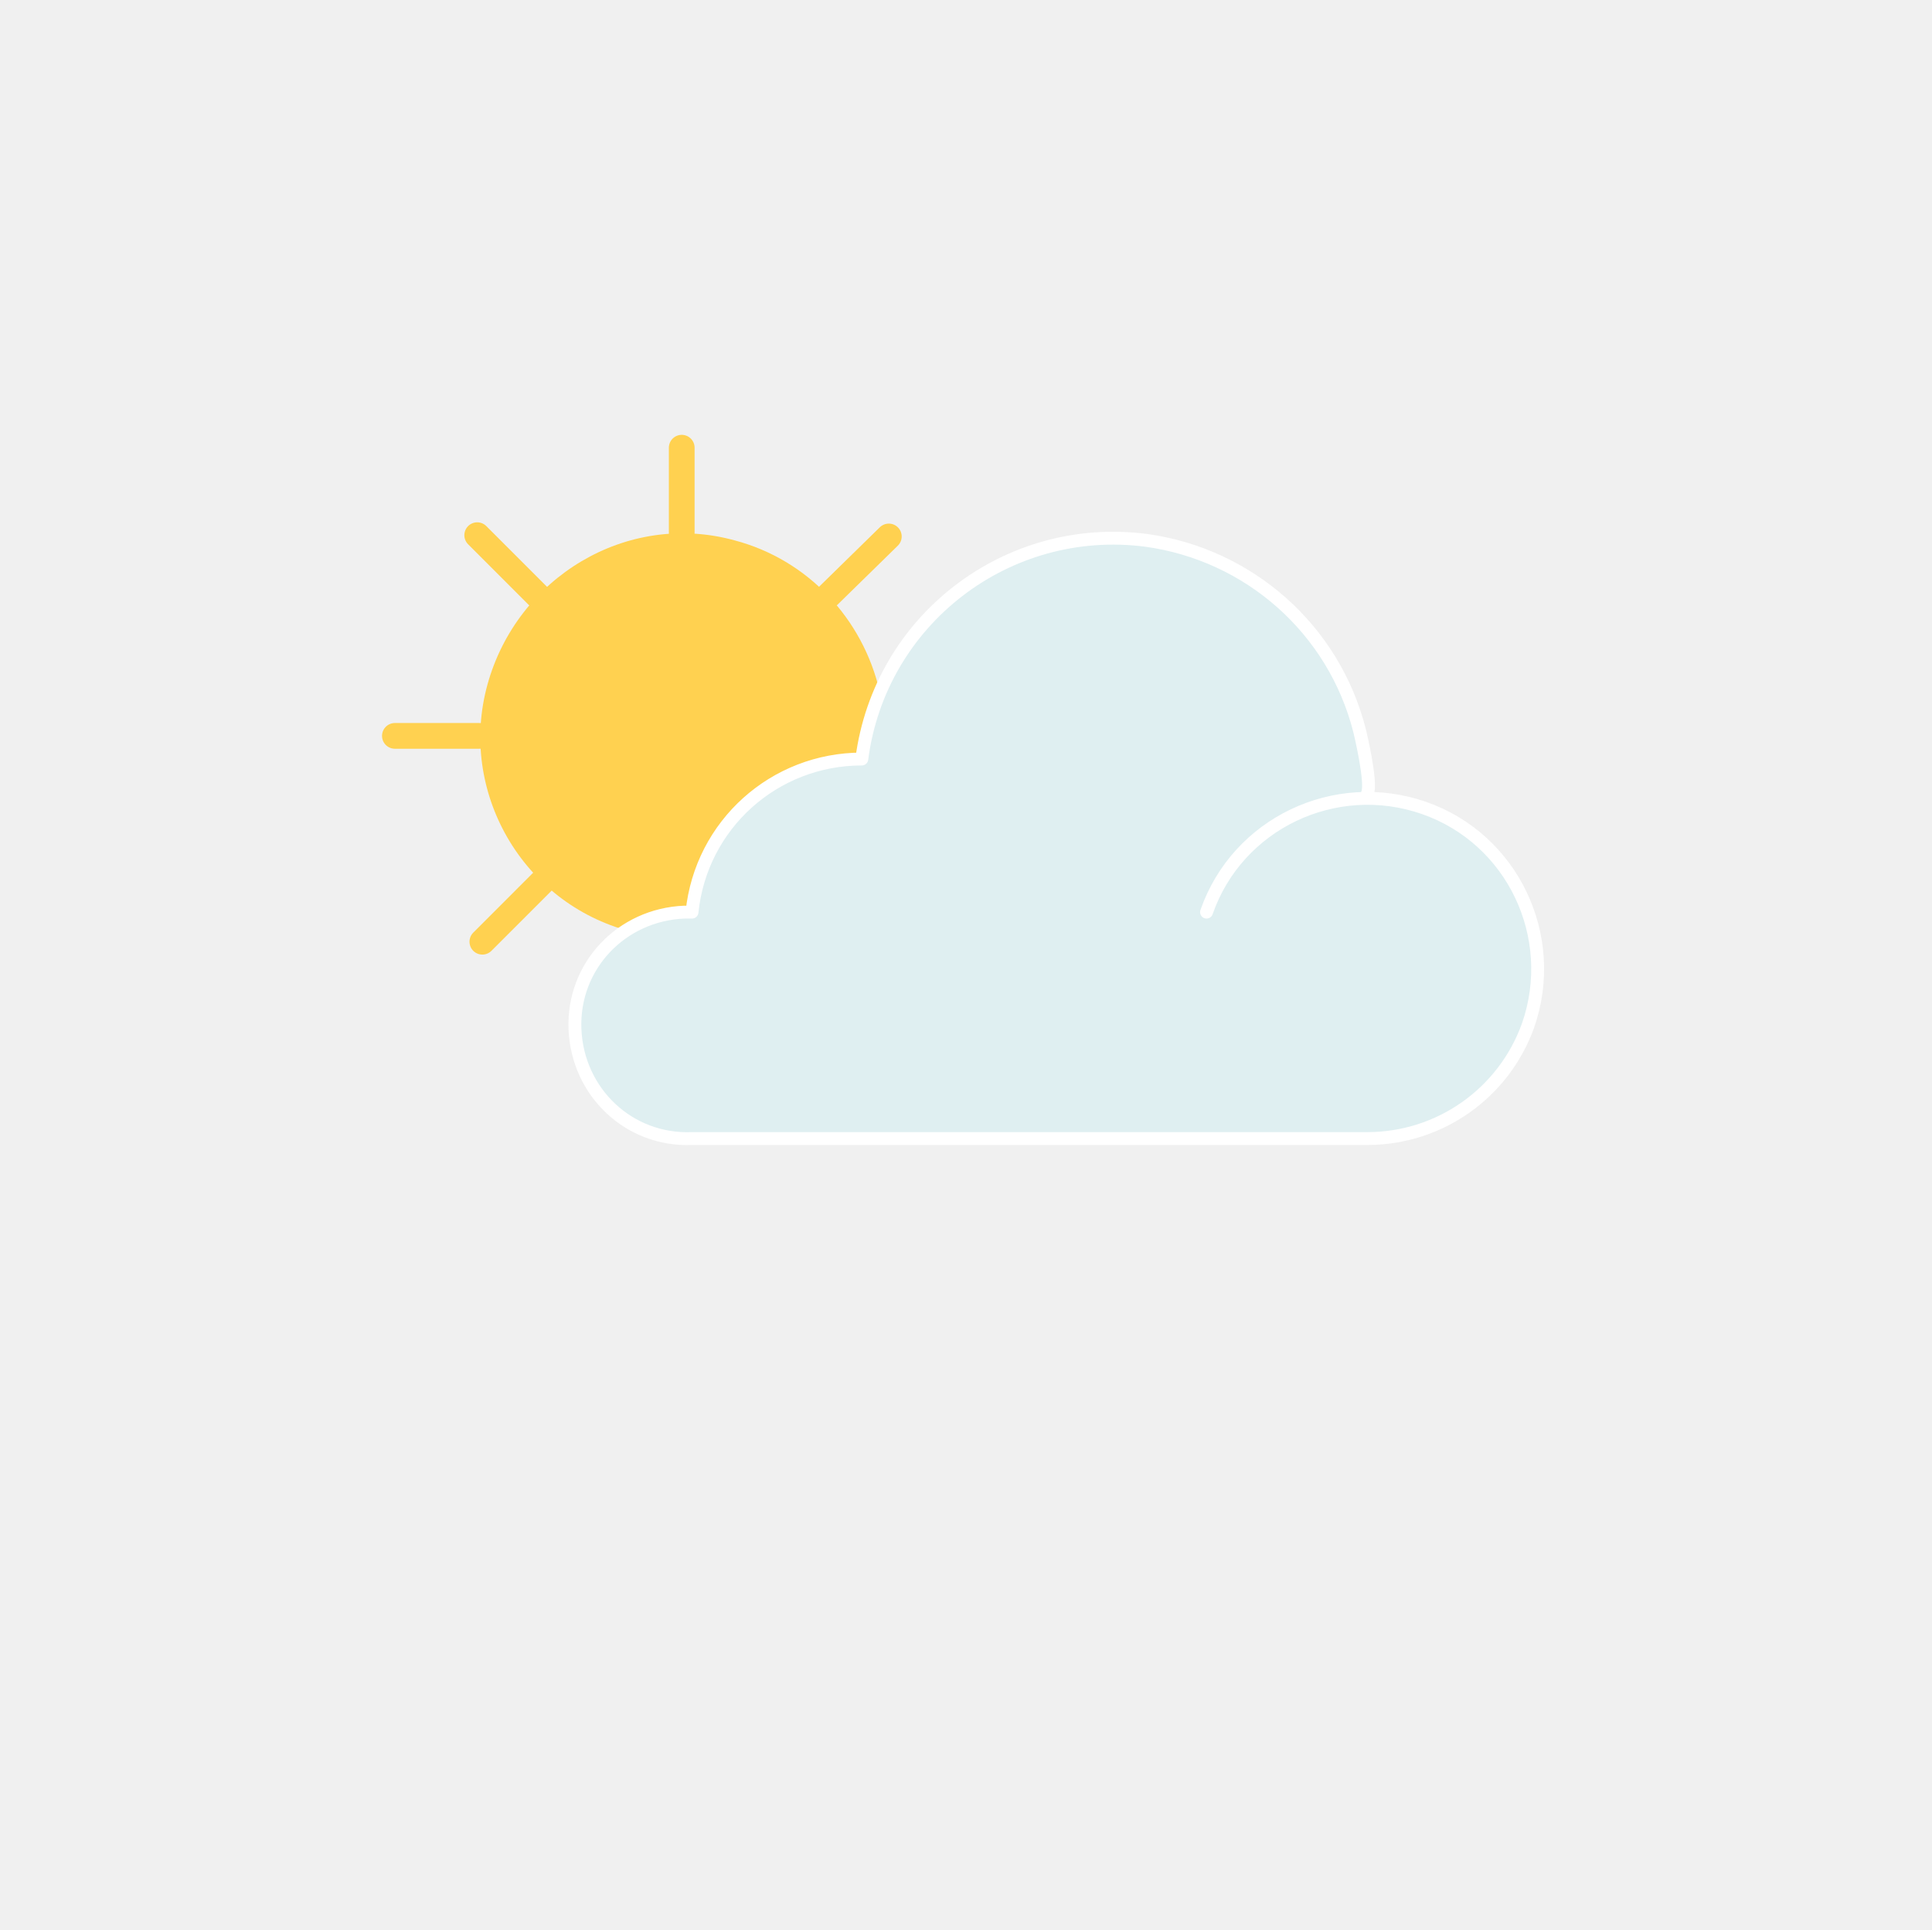
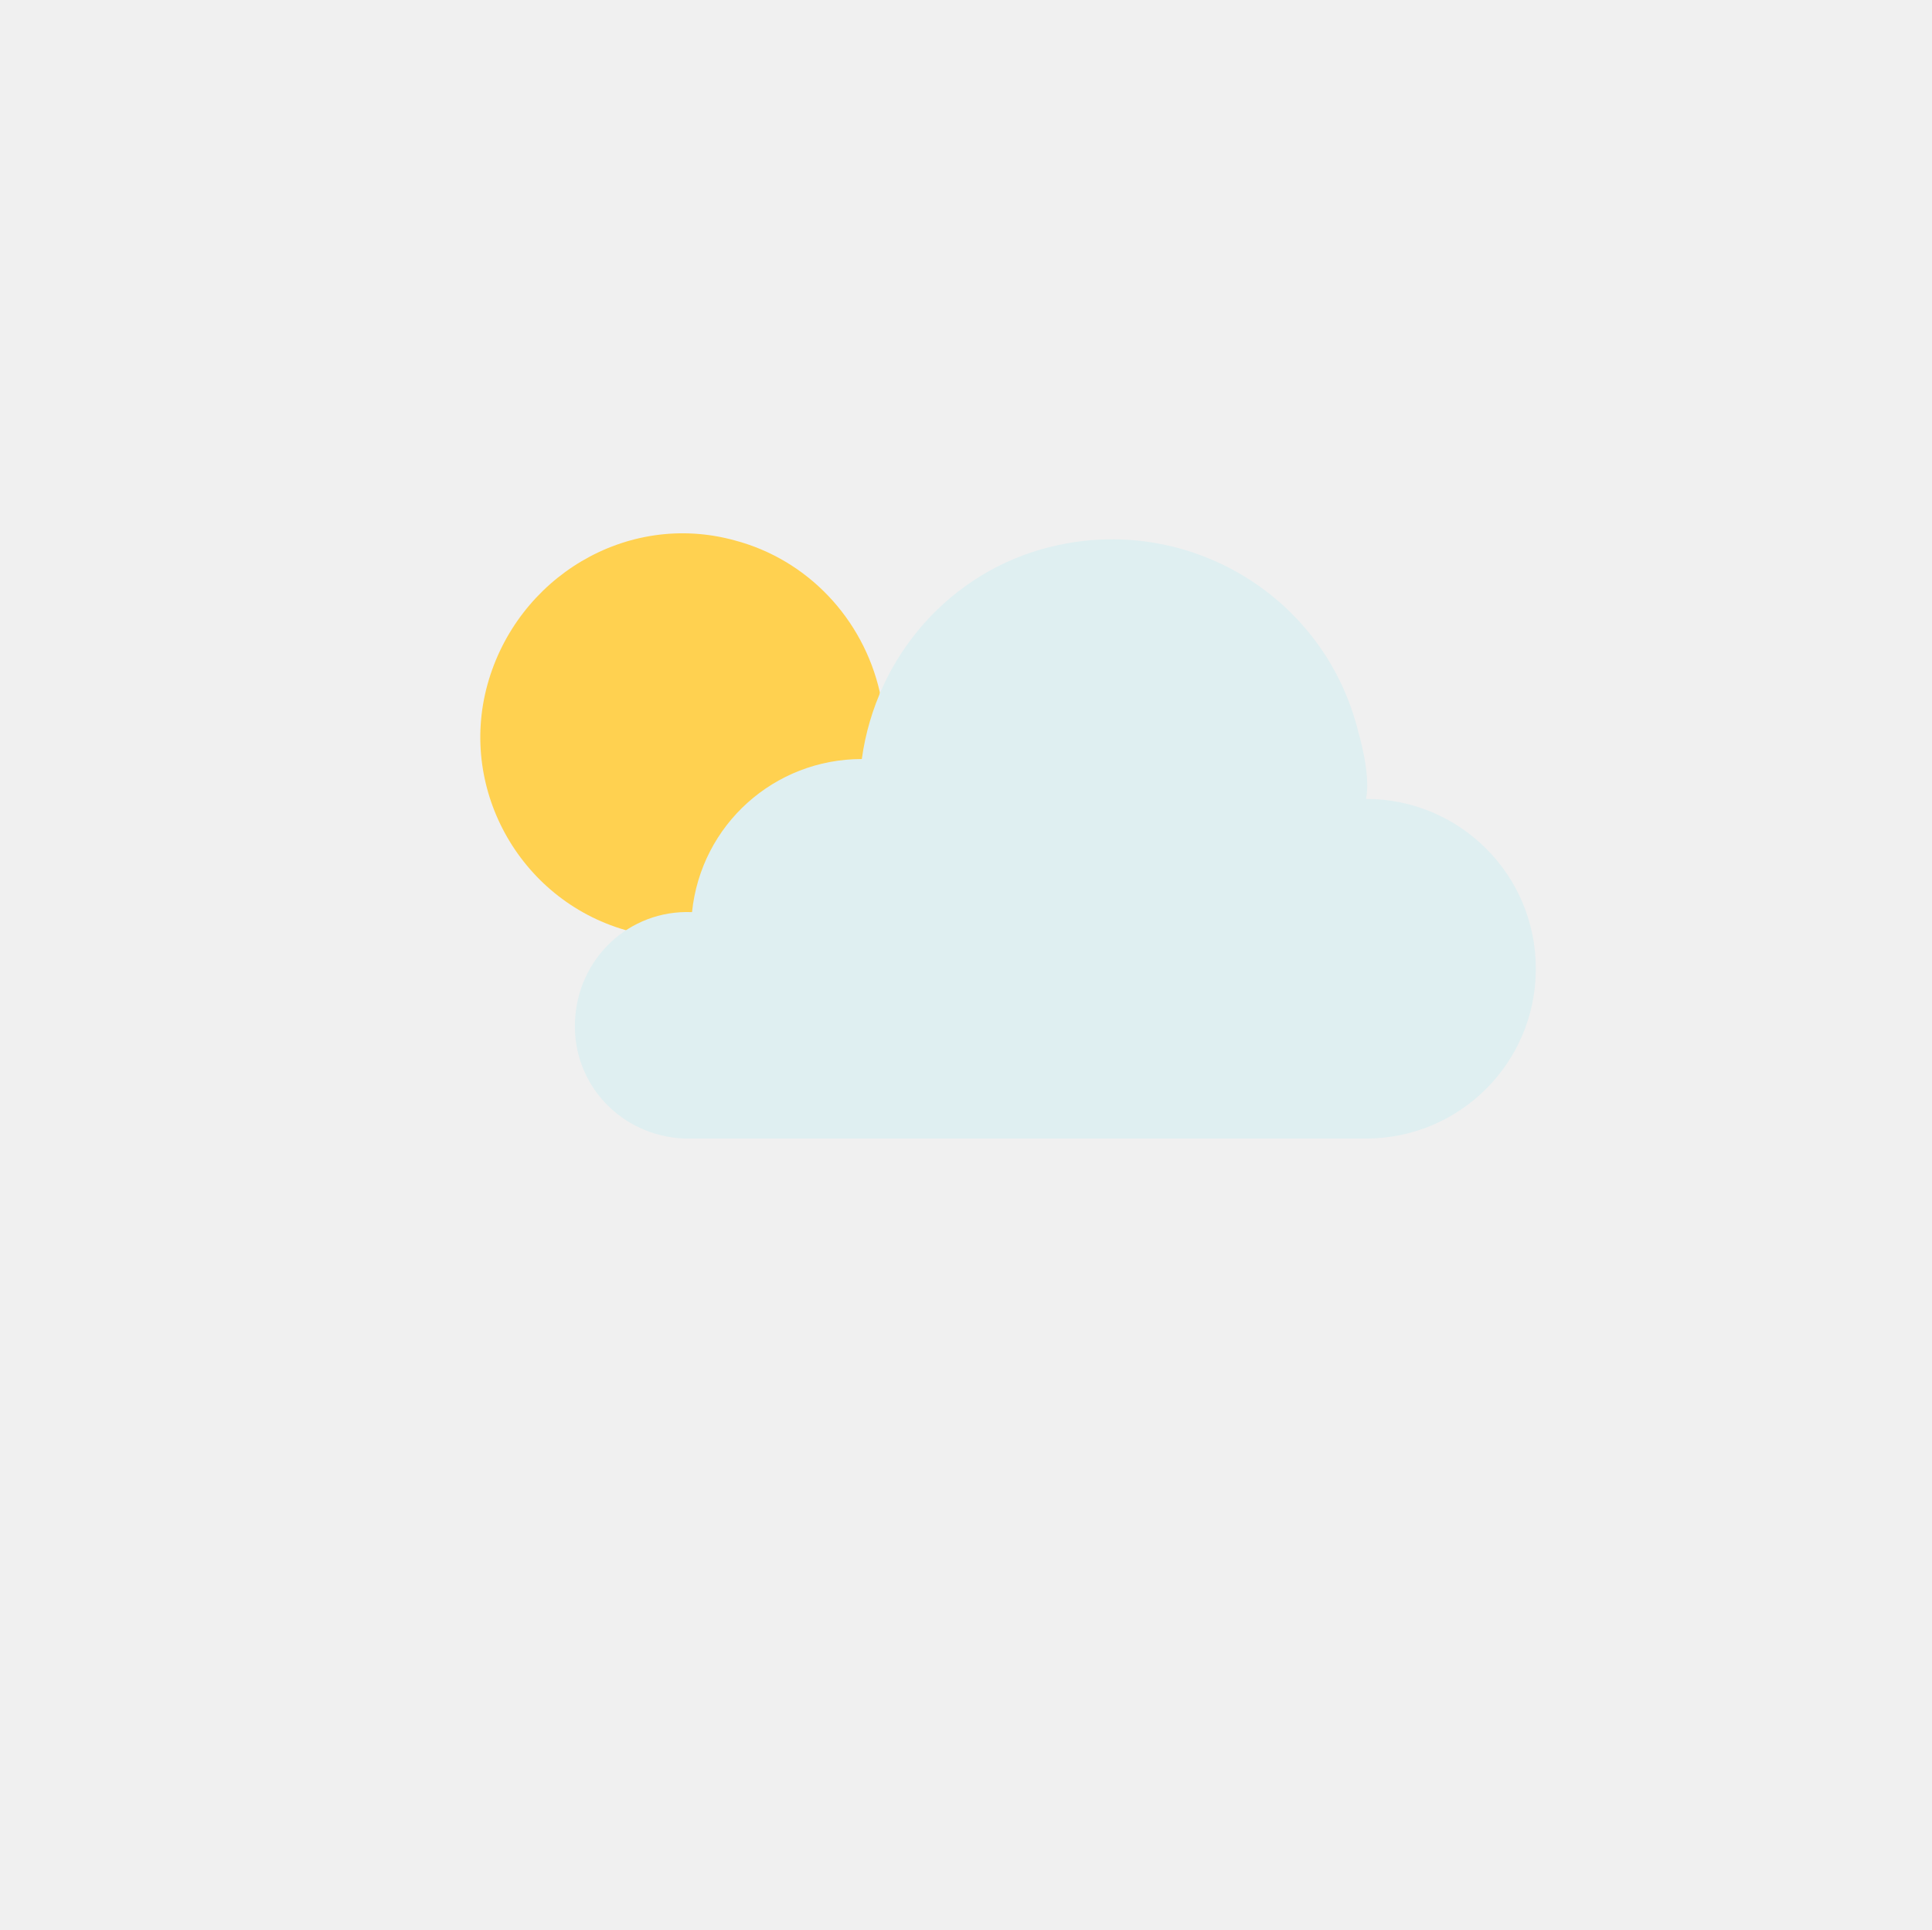
<svg xmlns="http://www.w3.org/2000/svg" version="1.1" id="Layer_1" x="0px" y="0px" viewBox="0 0 150.2 150" style="enable-background:new 0 0 150.2 150;" xml:space="preserve">
  <style type="text/css">
- 	.st0{fill:none;stroke:#FFD150;stroke-width:2;stroke-linecap:round;stroke-linejoin:round;}
+ 	.st0{fill:none; }
	.st1{fill:#FFD150; }
	.st2{fill:#DFEFF1;}
- 	.st3{fill:none;stroke:#FFFFFF;stroke-linecap:round;stroke-linejoin:round;}
+ 	.st3{fill:none; }
</style>
  <g id="Solid">
    <line class="st0" x1="53" y1="41.4" x2="53" y2="34.8" />
    <line class="st0" x1="41.8" y1="46.3" x2="37.1" y2="41.6" />
    <line class="st0" x1="37.3" y1="57.2" x2="30.7" y2="57.2" />
    <line class="st0" x1="64.4" y1="46.3" x2="69.1" y2="41.7" />
    <line class="st0" x1="37.5" y1="73.2" x2="42.2" y2="68.5" />
    <path class="st1" d="M49,72.4c-8.4-2.2-13.4-10.9-11.1-19.2S48.7,39.7,57.1,42c5.7,1.5,10,6.1,11.3,11.8v18.5H49z" />
    <path class="st2" d="M106.2,62.1c0.4-1.9-0.6-5.2-0.6-5.2c-2.6-10.6-13.3-17-23.9-14.4C73.9,44.4,68.1,51,67,59   c-6.8,0-12.5,5.1-13.2,11.9c-4.9-0.2-8.9,3.6-9.1,8.5c-0.2,4.9,3.6,8.9,8.5,9.1c0.2,0,0.4,0,0.6,0h52.4c7.3,0,13.2-5.9,13.2-13.2   S113.5,62.1,106.2,62.1c-5.6,0-10.6,3.5-12.5,8.8" />
    <path class="st3" d="M93.8,70.9c2.4-6.9,10-10.5,16.9-8.1c6.9,2.4,10.5,10,8.1,16.9c-1.9,5.3-6.9,8.8-12.5,8.8H53.8   c-4.9,0.2-8.9-3.6-9.1-8.5c-0.2-4.9,3.6-8.9,8.5-9.1c0.2,0,0.4,0,0.6,0C54.5,64.1,60.2,59,67,59c1.4-10.8,11.3-18.4,22.1-17   c8,1.1,14.6,6.9,16.6,14.8c0,0,1,4.1,0.6,4.9" />
  </g>
</svg>
